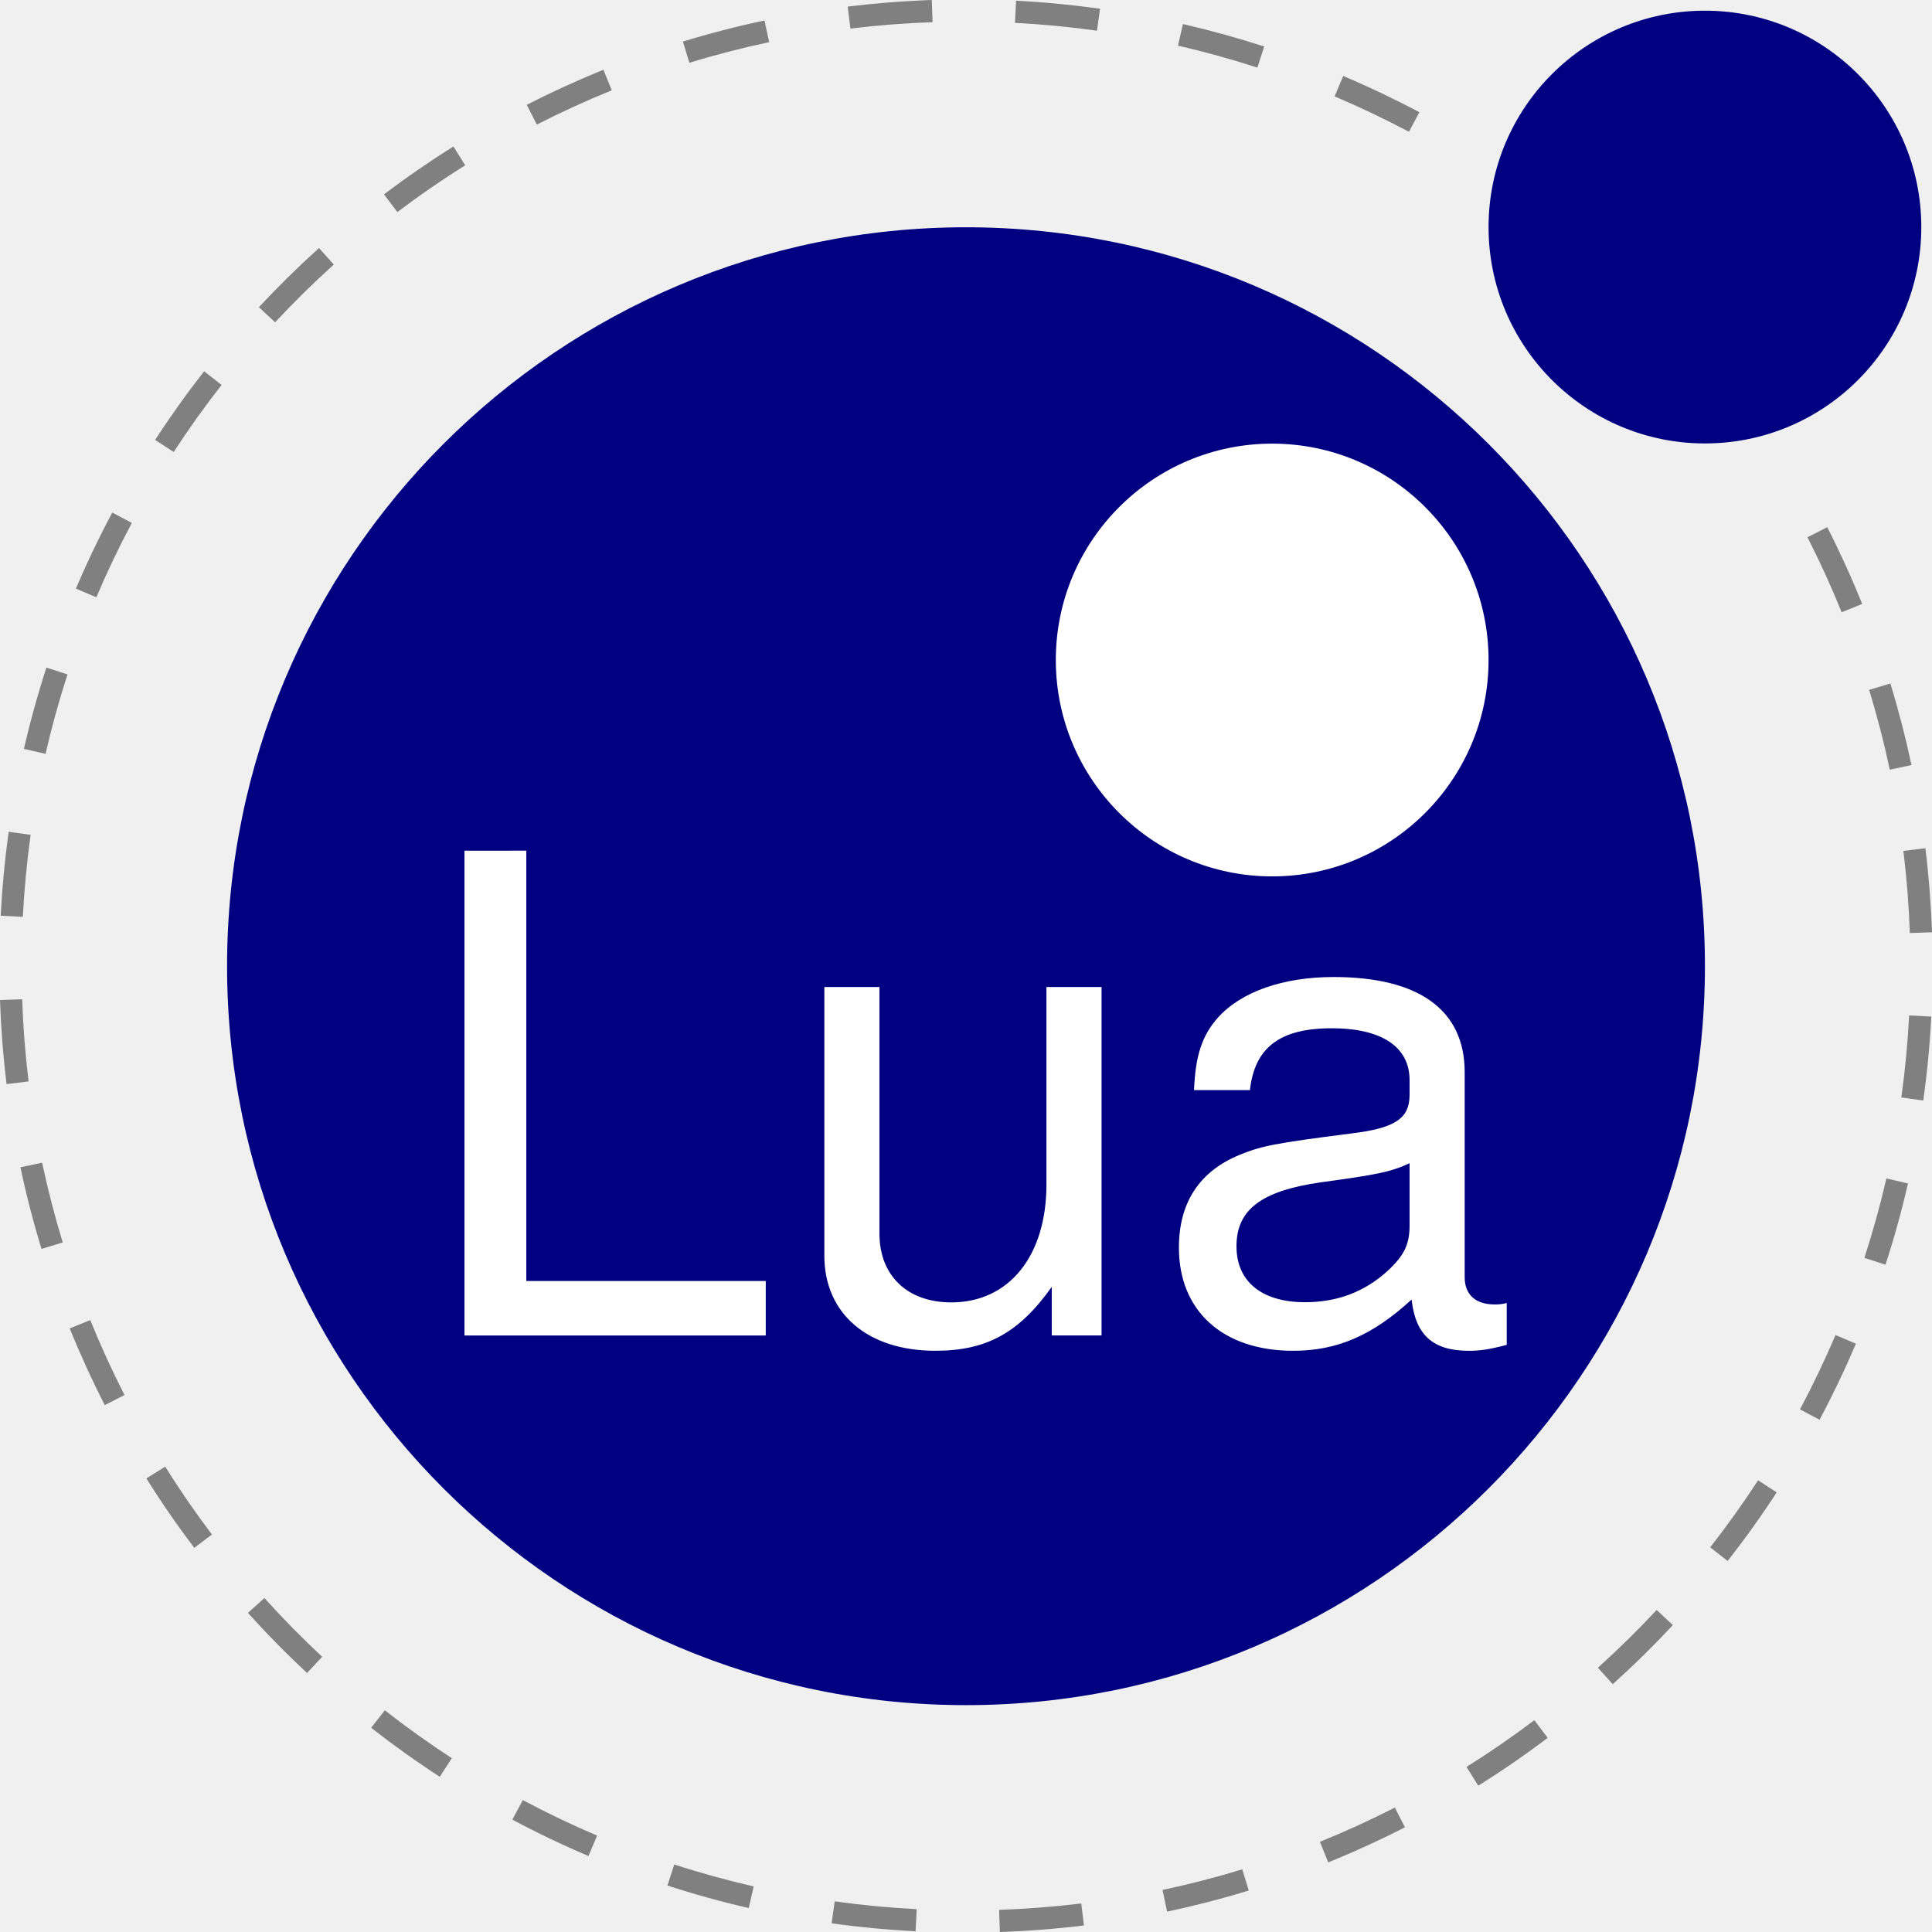
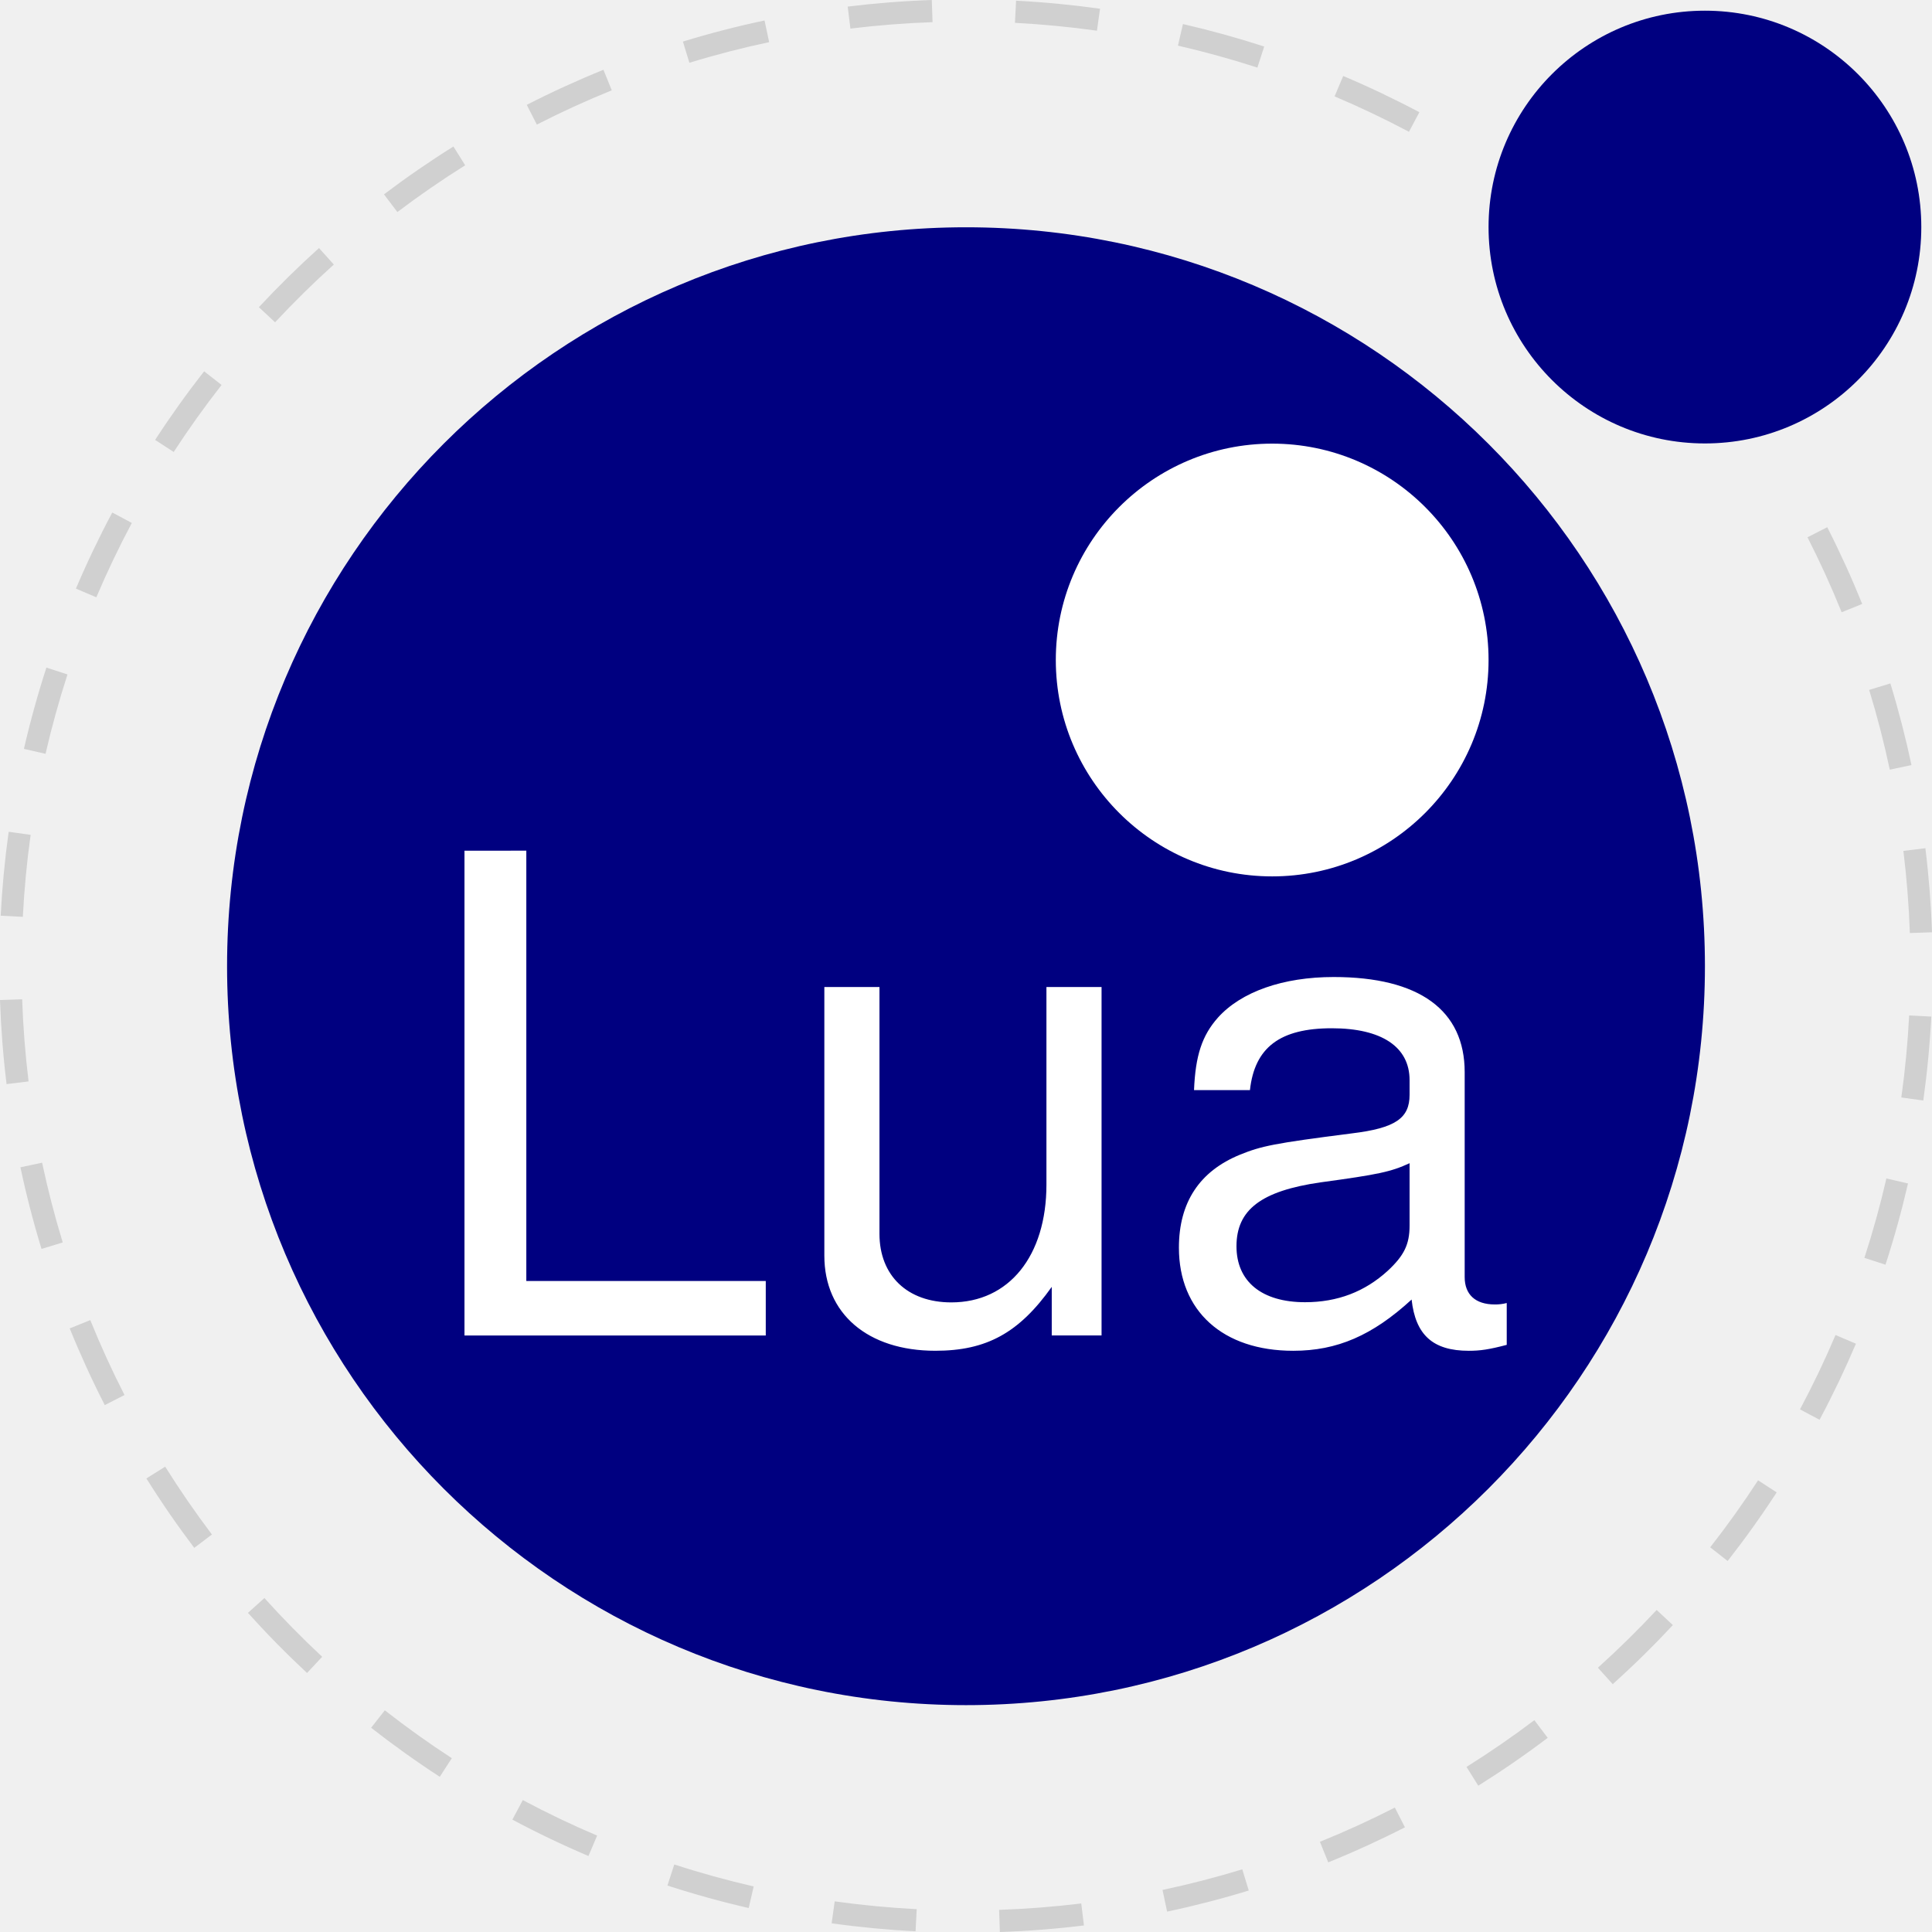
<svg xmlns="http://www.w3.org/2000/svg" viewBox="0 0 128 128">
  <path fill="#000080" d="M112.956.708c-7.912 0-14.335 6.424-14.335 14.336s6.424 14.335 14.335 14.335 14.335-6.41 14.335-14.335c0-7.912-6.424-14.336-14.335-14.336zM64 15.058c-27.02 0-48.956 21.935-48.956 48.955S36.979 112.97 64 112.97c27.02 0 48.956-21.935 48.956-48.956 0-27.02-21.936-48.956-48.956-48.956z" />
  <path fill="#fff" d="M84.285 29.392c-7.91 0-14.335 6.424-14.335 14.335s6.424 14.336 14.335 14.336 14.336-6.424 14.336-14.336-6.424-14.335-14.335-14.335zM30.773 56.36v32.119h19.961v-3.611H34.87V56.359Zm57.584 8.37c-3.354 0-6.126.975-7.668 2.692-1.055 1.19-1.488 2.516-1.582 4.801h3.705c.311-2.826 1.988-4.098 5.423-4.098 3.3 0 5.153 1.231 5.153 3.435v.974c0 1.542-.92 2.205-3.827 2.556-5.193.663-5.991.839-7.398 1.407-2.69 1.095-4.057 3.164-4.057 6.166 0 4.193 2.908 6.83 7.574 6.83 2.907 0 5.247-1.014 7.843-3.395.257 2.34 1.407 3.395 3.787 3.395.757 0 1.325-.081 2.515-.392v-2.773a2.917 2.917 0 0 1-.798.095c-1.284 0-1.988-.663-1.988-1.812V71.032c0-4.098-3.002-6.302-8.682-6.302zm-33.742.664V83.19c0 3.84 2.867 6.302 7.357 6.302 3.395 0 5.545-1.19 7.709-4.233v3.219h3.3V65.393h-3.652v13.09c0 4.72-2.475 7.804-6.302 7.804-2.907 0-4.76-1.772-4.76-4.544v-16.35Zm38.773 11.67v4.139c0 1.244-.365 1.988-1.46 3.002-1.502 1.366-3.3 2.07-5.464 2.07-2.867 0-4.544-1.367-4.544-3.706 0-2.42 1.636-3.665 5.558-4.233 3.881-.528 4.68-.703 5.91-1.271z" />
-   <path fill="#808080" d="M61.733 0a64.06 64.06 0 0 0-5.57.436l.179 1.458a62.596 62.596 0 0 1 5.442-.426zm5.585.046-.075 1.468a62.432 62.432 0 0 1 5.433.52L72.88.578a63.91 63.91 0 0 0-5.561-.532Zm-16.665 1.31a63.301 63.301 0 0 0-5.409 1.398l.43 1.405a61.835 61.835 0 0 1 5.284-1.367Zm27.72.237-.33 1.431a62.536 62.536 0 0 1 5.262 1.455l.452-1.397a63.998 63.998 0 0 0-5.384-1.489ZM39.98 4.623a63.447 63.447 0 0 0-5.081 2.323l.668 1.308a61.98 61.98 0 0 1 4.964-2.27zm49.012.41-.573 1.353a62.539 62.539 0 0 1 4.929 2.346l.688-1.298a64.012 64.012 0 0 0-5.044-2.4ZM30.04 9.706a63.95 63.95 0 0 0-4.6 3.17l.886 1.173a62.484 62.484 0 0 1 4.494-3.098zm-8.906 6.728a64.247 64.247 0 0 0-3.983 3.918l1.075 1.001a62.774 62.774 0 0 1 3.891-3.827zm-7.61 8.165a64.04 64.04 0 0 0-3.247 4.546l1.231.8a62.571 62.571 0 0 1 3.172-4.44zm-6.086 9.357a63.459 63.459 0 0 0-2.408 5.042l1.352.574a61.99 61.99 0 0 1 2.352-4.925zm113.623.973-1.31.667a62.616 62.616 0 0 1 2.263 4.967l1.362-.55a64.073 64.073 0 0 0-2.315-5.083zM3.075 44.23a63.382 63.382 0 0 0-1.49 5.385l1.432.328a61.91 61.91 0 0 1 1.455-5.26Zm122.166 1.049-1.404.429a62.513 62.513 0 0 1 1.366 5.285l1.437-.306a63.983 63.983 0 0 0-1.399-5.409zM.574 55.108a64.093 64.093 0 0 0-.528 5.561l1.467.075a62.622 62.622 0 0 1 .516-5.434Zm126.988 1.088-1.458.179a62.465 62.465 0 0 1 .428 5.441l1.468-.05a63.916 63.916 0 0 0-.438-5.57zM1.468 66.205 0 66.255a64.082 64.082 0 0 0 .435 5.57l1.458-.179a62.61 62.61 0 0 1-.425-5.441Zm125.018 1.071a62.63 62.63 0 0 1-.518 5.434l1.455.203a64.16 64.16 0 0 0 .53-5.561zM2.79 77.031l-1.437.304a63.332 63.332 0 0 0 1.398 5.41l1.405-.43A61.864 61.864 0 0 1 2.79 77.03Zm122.188 1.046a61.966 61.966 0 0 1-1.457 5.26l1.397.454a63.43 63.43 0 0 0 1.492-5.384zM5.981 87.459l-1.362.551a63.434 63.434 0 0 0 2.323 5.082l1.307-.669a61.968 61.968 0 0 1-2.268-4.964Zm115.627.99a61.98 61.98 0 0 1-2.354 4.925l1.296.69a63.447 63.447 0 0 0 2.41-5.04zM10.944 97.17l-1.245.78a63.949 63.949 0 0 0 3.17 4.6l1.172-.885a62.481 62.481 0 0 1-3.097-4.495zm105.534.904a62.546 62.546 0 0 1-3.173 4.44l1.156.906a64.024 64.024 0 0 0 3.249-4.545zm-98.96 7.8-1.092.983a64.235 64.235 0 0 0 3.917 3.983l1.002-1.074a62.77 62.77 0 0 1-3.827-3.892zm92.24.79a62.76 62.76 0 0 1-3.893 3.826l.983 1.092a64.221 64.221 0 0 0 3.984-3.916zm-84.263 6.648-.906 1.157a64.026 64.026 0 0 0 4.546 3.248l.8-1.232a62.554 62.554 0 0 1-4.44-3.173zm76.16.654a62.475 62.475 0 0 1-4.495 3.096l.78 1.245a63.945 63.945 0 0 0 4.6-3.17zm-67.018 5.294-.691 1.296a63.45 63.45 0 0 0 5.04 2.409l.575-1.352a61.984 61.984 0 0 1-4.924-2.353zm57.775.496a61.956 61.956 0 0 1-4.964 2.268l.551 1.362a63.425 63.425 0 0 0 5.082-2.322zm-47.74 3.77-.453 1.396a63.419 63.419 0 0 0 5.385 1.49l.329-1.43a61.949 61.949 0 0 1-5.26-1.456zm37.632.322a62.05 62.05 0 0 1-5.284 1.365l.304 1.437a63.361 63.361 0 0 0 5.41-1.398zm-27.003 2.122-.203 1.455a64.093 64.093 0 0 0 5.561.529l.075-1.467a62.605 62.605 0 0 1-5.433-.517zm16.335.139a62.635 62.635 0 0 1-5.442.424l.05 1.468a64.114 64.114 0 0 0 5.57-.434z" />
+   <path fill="#D0D0D0" d="M61.733 0a64.06 64.06 0 0 0-5.57.436l.179 1.458a62.596 62.596 0 0 1 5.442-.426zm5.585.046-.075 1.468a62.432 62.432 0 0 1 5.433.52L72.88.578a63.91 63.91 0 0 0-5.561-.532Zm-16.665 1.31a63.301 63.301 0 0 0-5.409 1.398l.43 1.405a61.835 61.835 0 0 1 5.284-1.367Zm27.72.237-.33 1.431a62.536 62.536 0 0 1 5.262 1.455l.452-1.397a63.998 63.998 0 0 0-5.384-1.489ZM39.98 4.623a63.447 63.447 0 0 0-5.081 2.323l.668 1.308a61.98 61.98 0 0 1 4.964-2.27zm49.012.41-.573 1.353a62.539 62.539 0 0 1 4.929 2.346l.688-1.298a64.012 64.012 0 0 0-5.044-2.4ZM30.04 9.706a63.95 63.95 0 0 0-4.6 3.17l.886 1.173a62.484 62.484 0 0 1 4.494-3.098zm-8.906 6.728a64.247 64.247 0 0 0-3.983 3.918l1.075 1.001a62.774 62.774 0 0 1 3.891-3.827zm-7.61 8.165a64.04 64.04 0 0 0-3.247 4.546l1.231.8a62.571 62.571 0 0 1 3.172-4.44zm-6.086 9.357a63.459 63.459 0 0 0-2.408 5.042l1.352.574a61.99 61.99 0 0 1 2.352-4.925zm113.623.973-1.31.667a62.616 62.616 0 0 1 2.263 4.967l1.362-.55a64.073 64.073 0 0 0-2.315-5.083zM3.075 44.23a63.382 63.382 0 0 0-1.49 5.385l1.432.328a61.91 61.91 0 0 1 1.455-5.26Zm122.166 1.049-1.404.429a62.513 62.513 0 0 1 1.366 5.285l1.437-.306a63.983 63.983 0 0 0-1.399-5.409zM.574 55.108a64.093 64.093 0 0 0-.528 5.561l1.467.075a62.622 62.622 0 0 1 .516-5.434Zm126.988 1.088-1.458.179a62.465 62.465 0 0 1 .428 5.441l1.468-.05a63.916 63.916 0 0 0-.438-5.57zM1.468 66.205 0 66.255a64.082 64.082 0 0 0 .435 5.57l1.458-.179a62.61 62.61 0 0 1-.425-5.441Zm125.018 1.071a62.63 62.63 0 0 1-.518 5.434l1.455.203a64.16 64.16 0 0 0 .53-5.561zM2.79 77.031l-1.437.304a63.332 63.332 0 0 0 1.398 5.41l1.405-.43A61.864 61.864 0 0 1 2.79 77.03Zm122.188 1.046a61.966 61.966 0 0 1-1.457 5.26l1.397.454a63.43 63.43 0 0 0 1.492-5.384zM5.981 87.459l-1.362.551a63.434 63.434 0 0 0 2.323 5.082l1.307-.669a61.968 61.968 0 0 1-2.268-4.964Zm115.627.99a61.98 61.98 0 0 1-2.354 4.925l1.296.69a63.447 63.447 0 0 0 2.41-5.04zM10.944 97.17l-1.245.78a63.949 63.949 0 0 0 3.17 4.6l1.172-.885a62.481 62.481 0 0 1-3.097-4.495zm105.534.904a62.546 62.546 0 0 1-3.173 4.44l1.156.906a64.024 64.024 0 0 0 3.249-4.545zm-98.96 7.8-1.092.983a64.235 64.235 0 0 0 3.917 3.983l1.002-1.074a62.77 62.77 0 0 1-3.827-3.892zm92.24.79a62.76 62.76 0 0 1-3.893 3.826l.983 1.092a64.221 64.221 0 0 0 3.984-3.916zm-84.263 6.648-.906 1.157a64.026 64.026 0 0 0 4.546 3.248l.8-1.232a62.554 62.554 0 0 1-4.44-3.173zm76.16.654a62.475 62.475 0 0 1-4.495 3.096l.78 1.245a63.945 63.945 0 0 0 4.6-3.17zm-67.018 5.294-.691 1.296a63.45 63.45 0 0 0 5.04 2.409l.575-1.352a61.984 61.984 0 0 1-4.924-2.353zm57.775.496a61.956 61.956 0 0 1-4.964 2.268l.551 1.362a63.425 63.425 0 0 0 5.082-2.322zm-47.74 3.77-.453 1.396a63.419 63.419 0 0 0 5.385 1.49l.329-1.43a61.949 61.949 0 0 1-5.26-1.456zm37.632.322a62.05 62.05 0 0 1-5.284 1.365l.304 1.437a63.361 63.361 0 0 0 5.41-1.398zm-27.003 2.122-.203 1.455a64.093 64.093 0 0 0 5.561.529l.075-1.467a62.605 62.605 0 0 1-5.433-.517zm16.335.139a62.635 62.635 0 0 1-5.442.424l.05 1.468a64.114 64.114 0 0 0 5.57-.434z" />
</svg>
